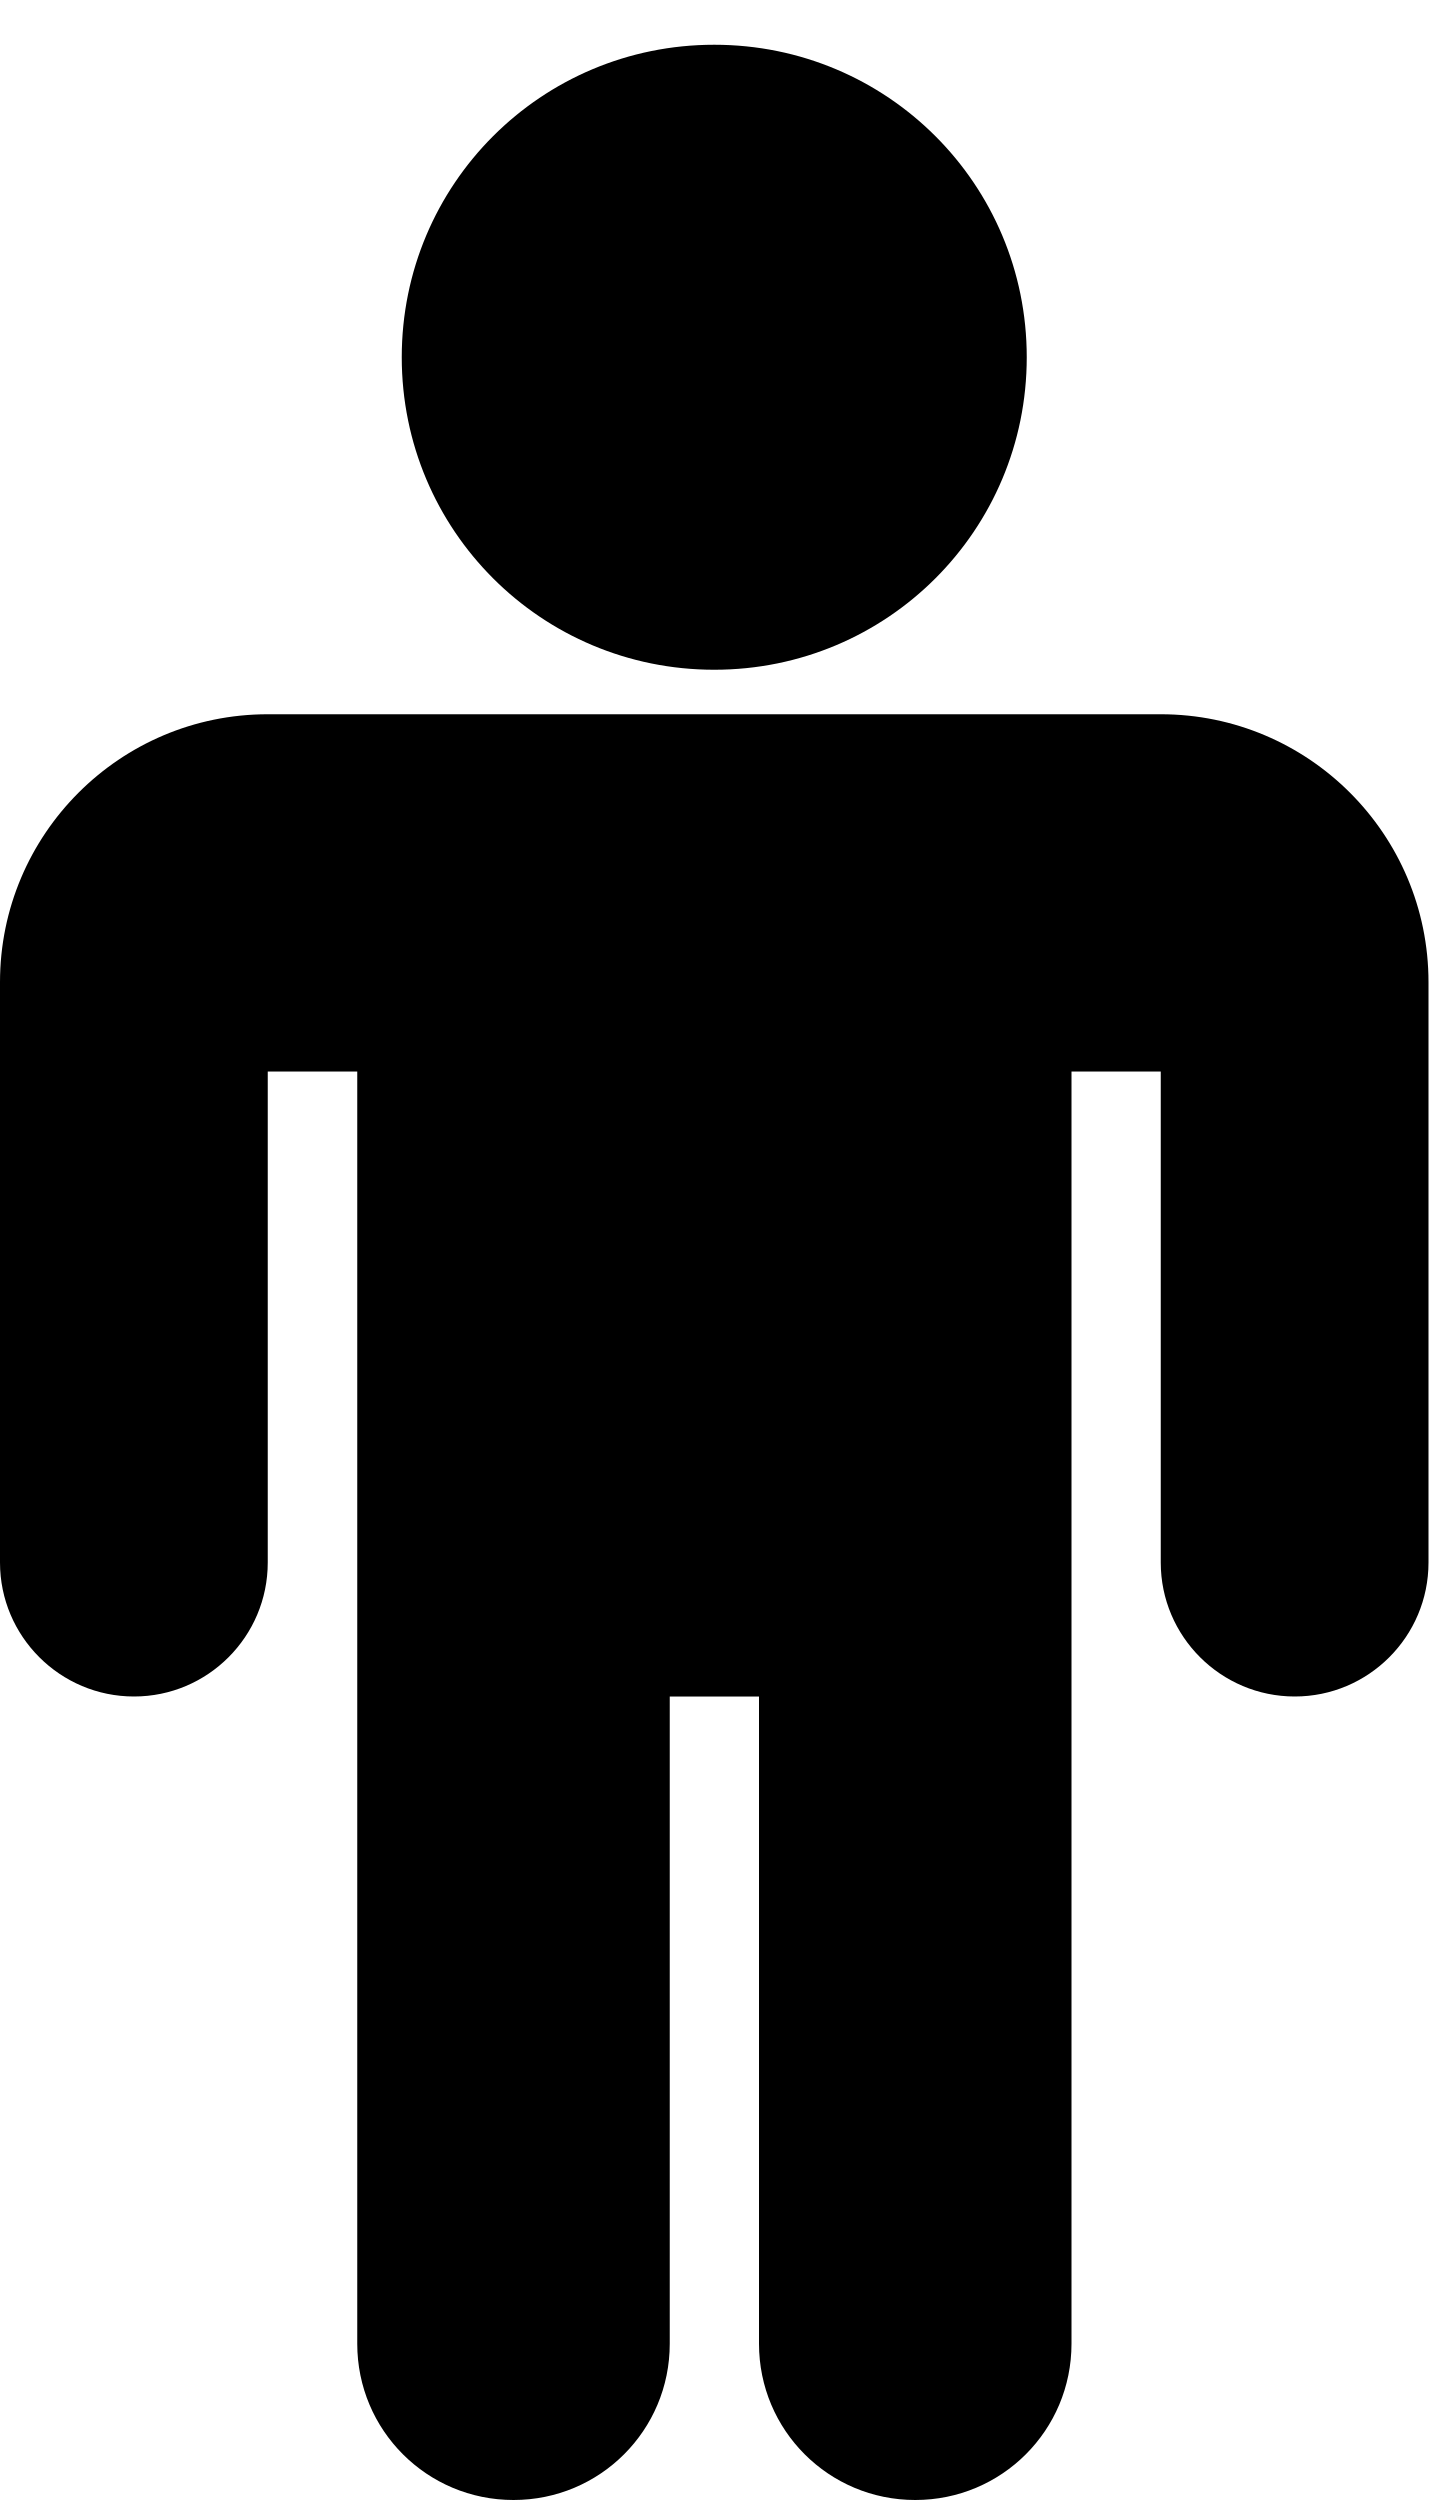
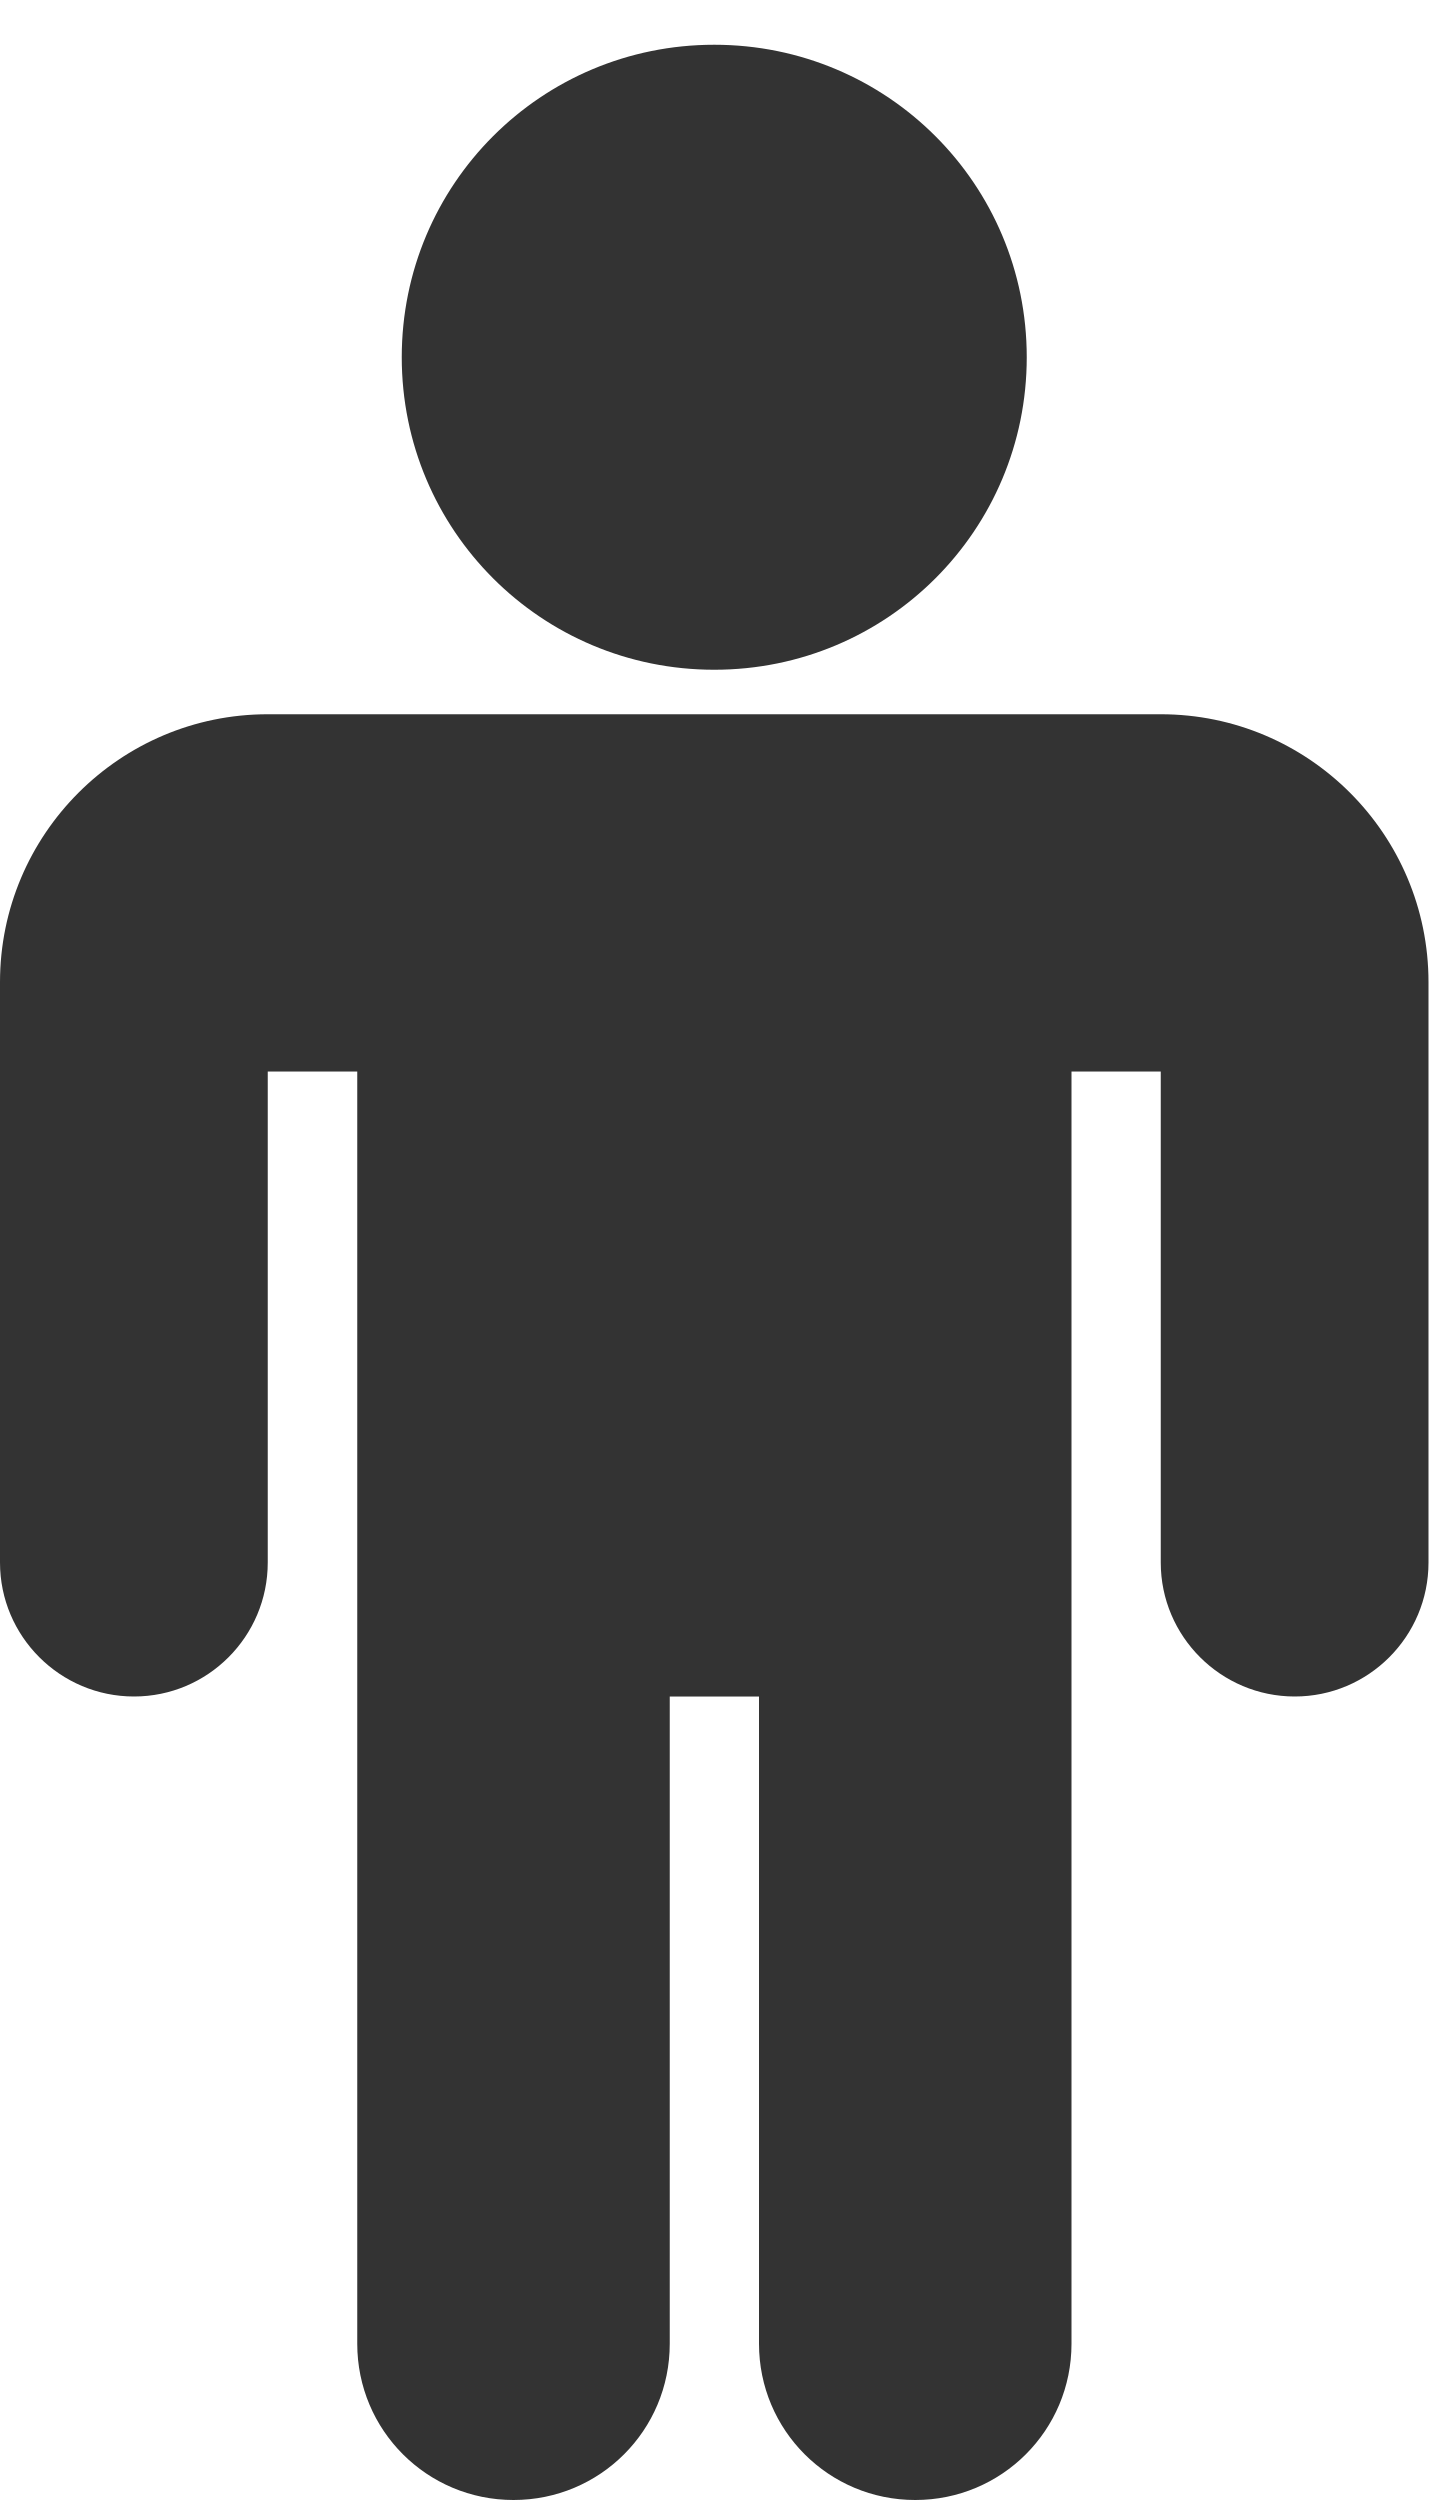
- <svg xmlns="http://www.w3.org/2000/svg" height="1000" width="571.4">
-   <path d="m571.4 392.9v232.1c0 29.6-24 53.6-53.5 53.6s-53.6-24-53.6-53.6v-196.4h-35.7v508.9c0 34.6-27.9 62.5-62.5 62.5s-62.5-27.9-62.5-62.5v-258.9h-35.7v258.9c0 34.6-27.9 62.5-62.5 62.5s-62.5-27.9-62.5-62.5v-508.9h-35.8v196.4c0 29.6-24 53.6-53.5 53.6s-53.6-24-53.6-53.6v-232.1c0-59.2 48-107.2 107.1-107.2h357.2c59.1 0 107.1 48 107.1 107.2z m-160.7-250c0 69.2-55.8 125-125 125s-125-55.8-125-125 55.8-125 125-125 125 55.8 125 125z" />
+ <svg xmlns="http://www.w3.org/2000/svg" version="1.1" id="Calque_1" x="0px" y="0px" viewBox="0 0 571.4 1000" style="enable-background:new 0 0 571.4 1000;" xml:space="preserve">
+   <style type="text/css">
+ 	.st0{fill:#333333;}
+ </style>
+   <path class="st0" d="M571.4,392.9V625c0,29.6-24,53.6-53.5,53.6s-53.6-24-53.6-53.6V428.6h-35.7v508.9c0,34.6-27.9,62.5-62.5,62.5  s-62.5-27.9-62.5-62.5V678.6h-35.7v258.9c0,34.6-27.9,62.5-62.5,62.5s-62.5-27.9-62.5-62.5V428.6h-35.8V625  c0,29.6-24,53.6-53.5,53.6S0,654.6,0,625V392.9c0-59.2,48-107.2,107.1-107.2h357.2C523.4,285.7,571.4,333.7,571.4,392.9L571.4,392.9  z M410.7,142.9c0,69.2-55.8,125-125,125s-125-55.8-125-125s55.8-125,125-125S410.7,73.7,410.7,142.9z" />
</svg>
